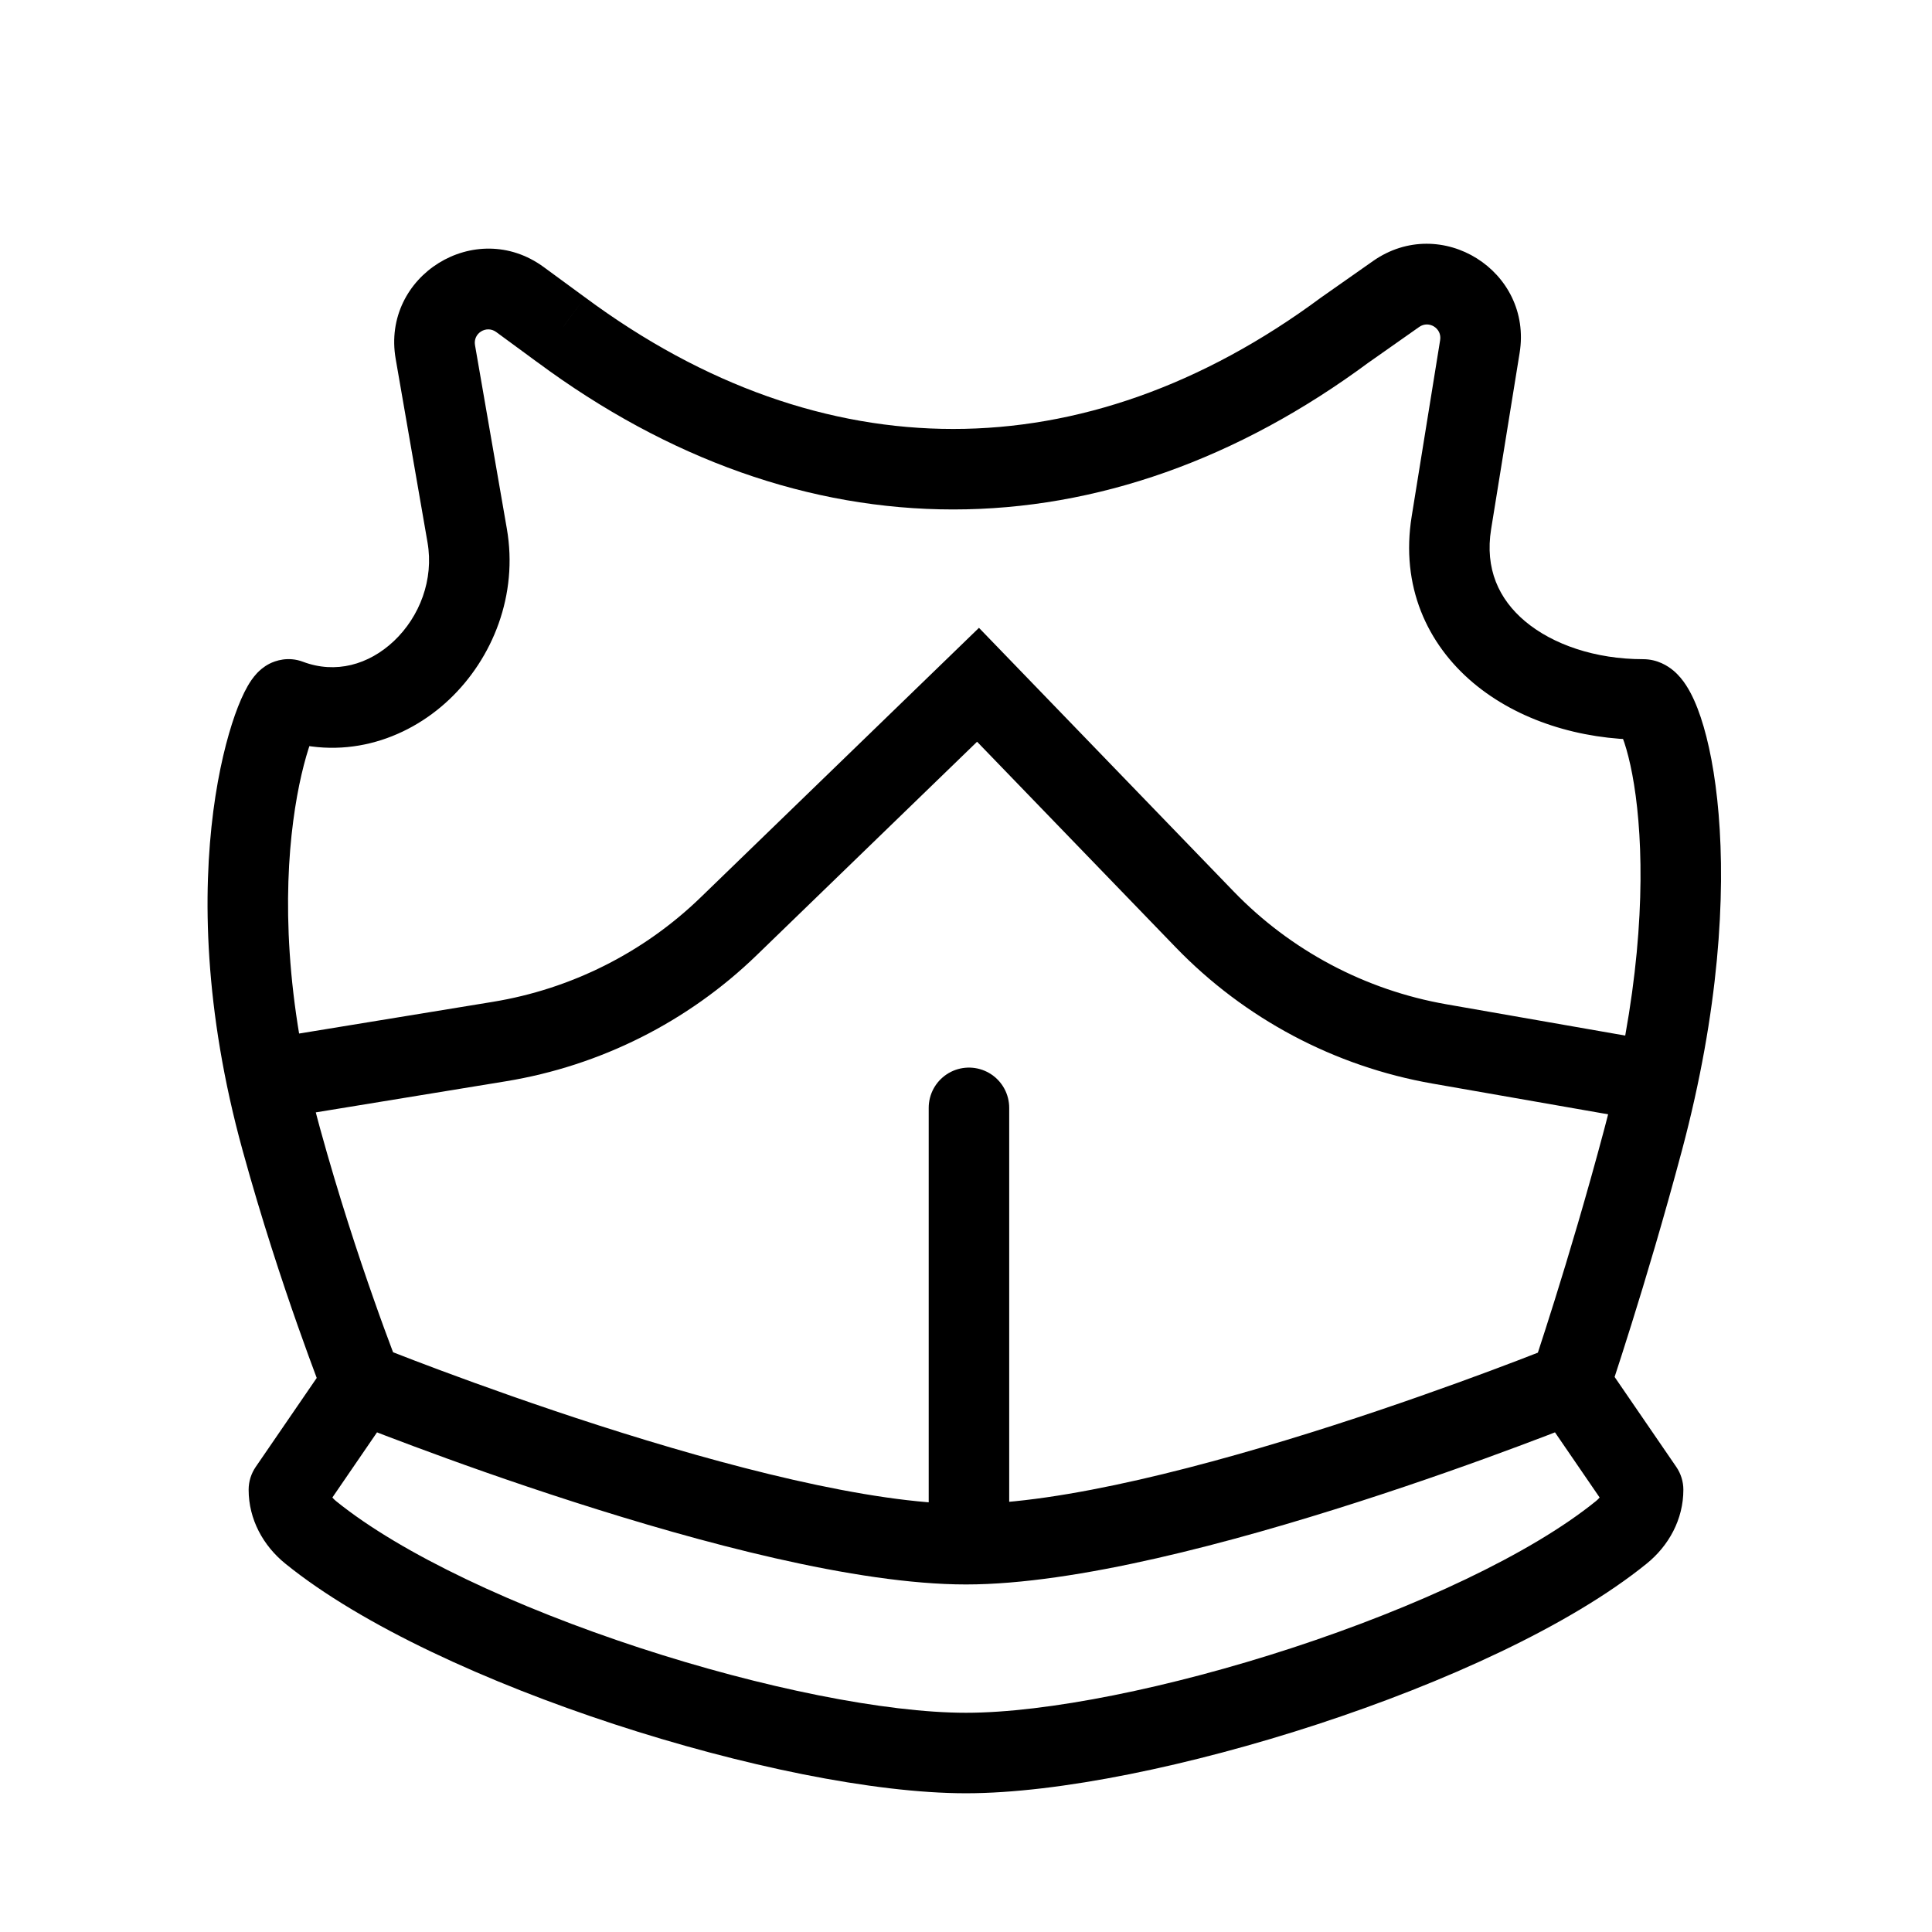
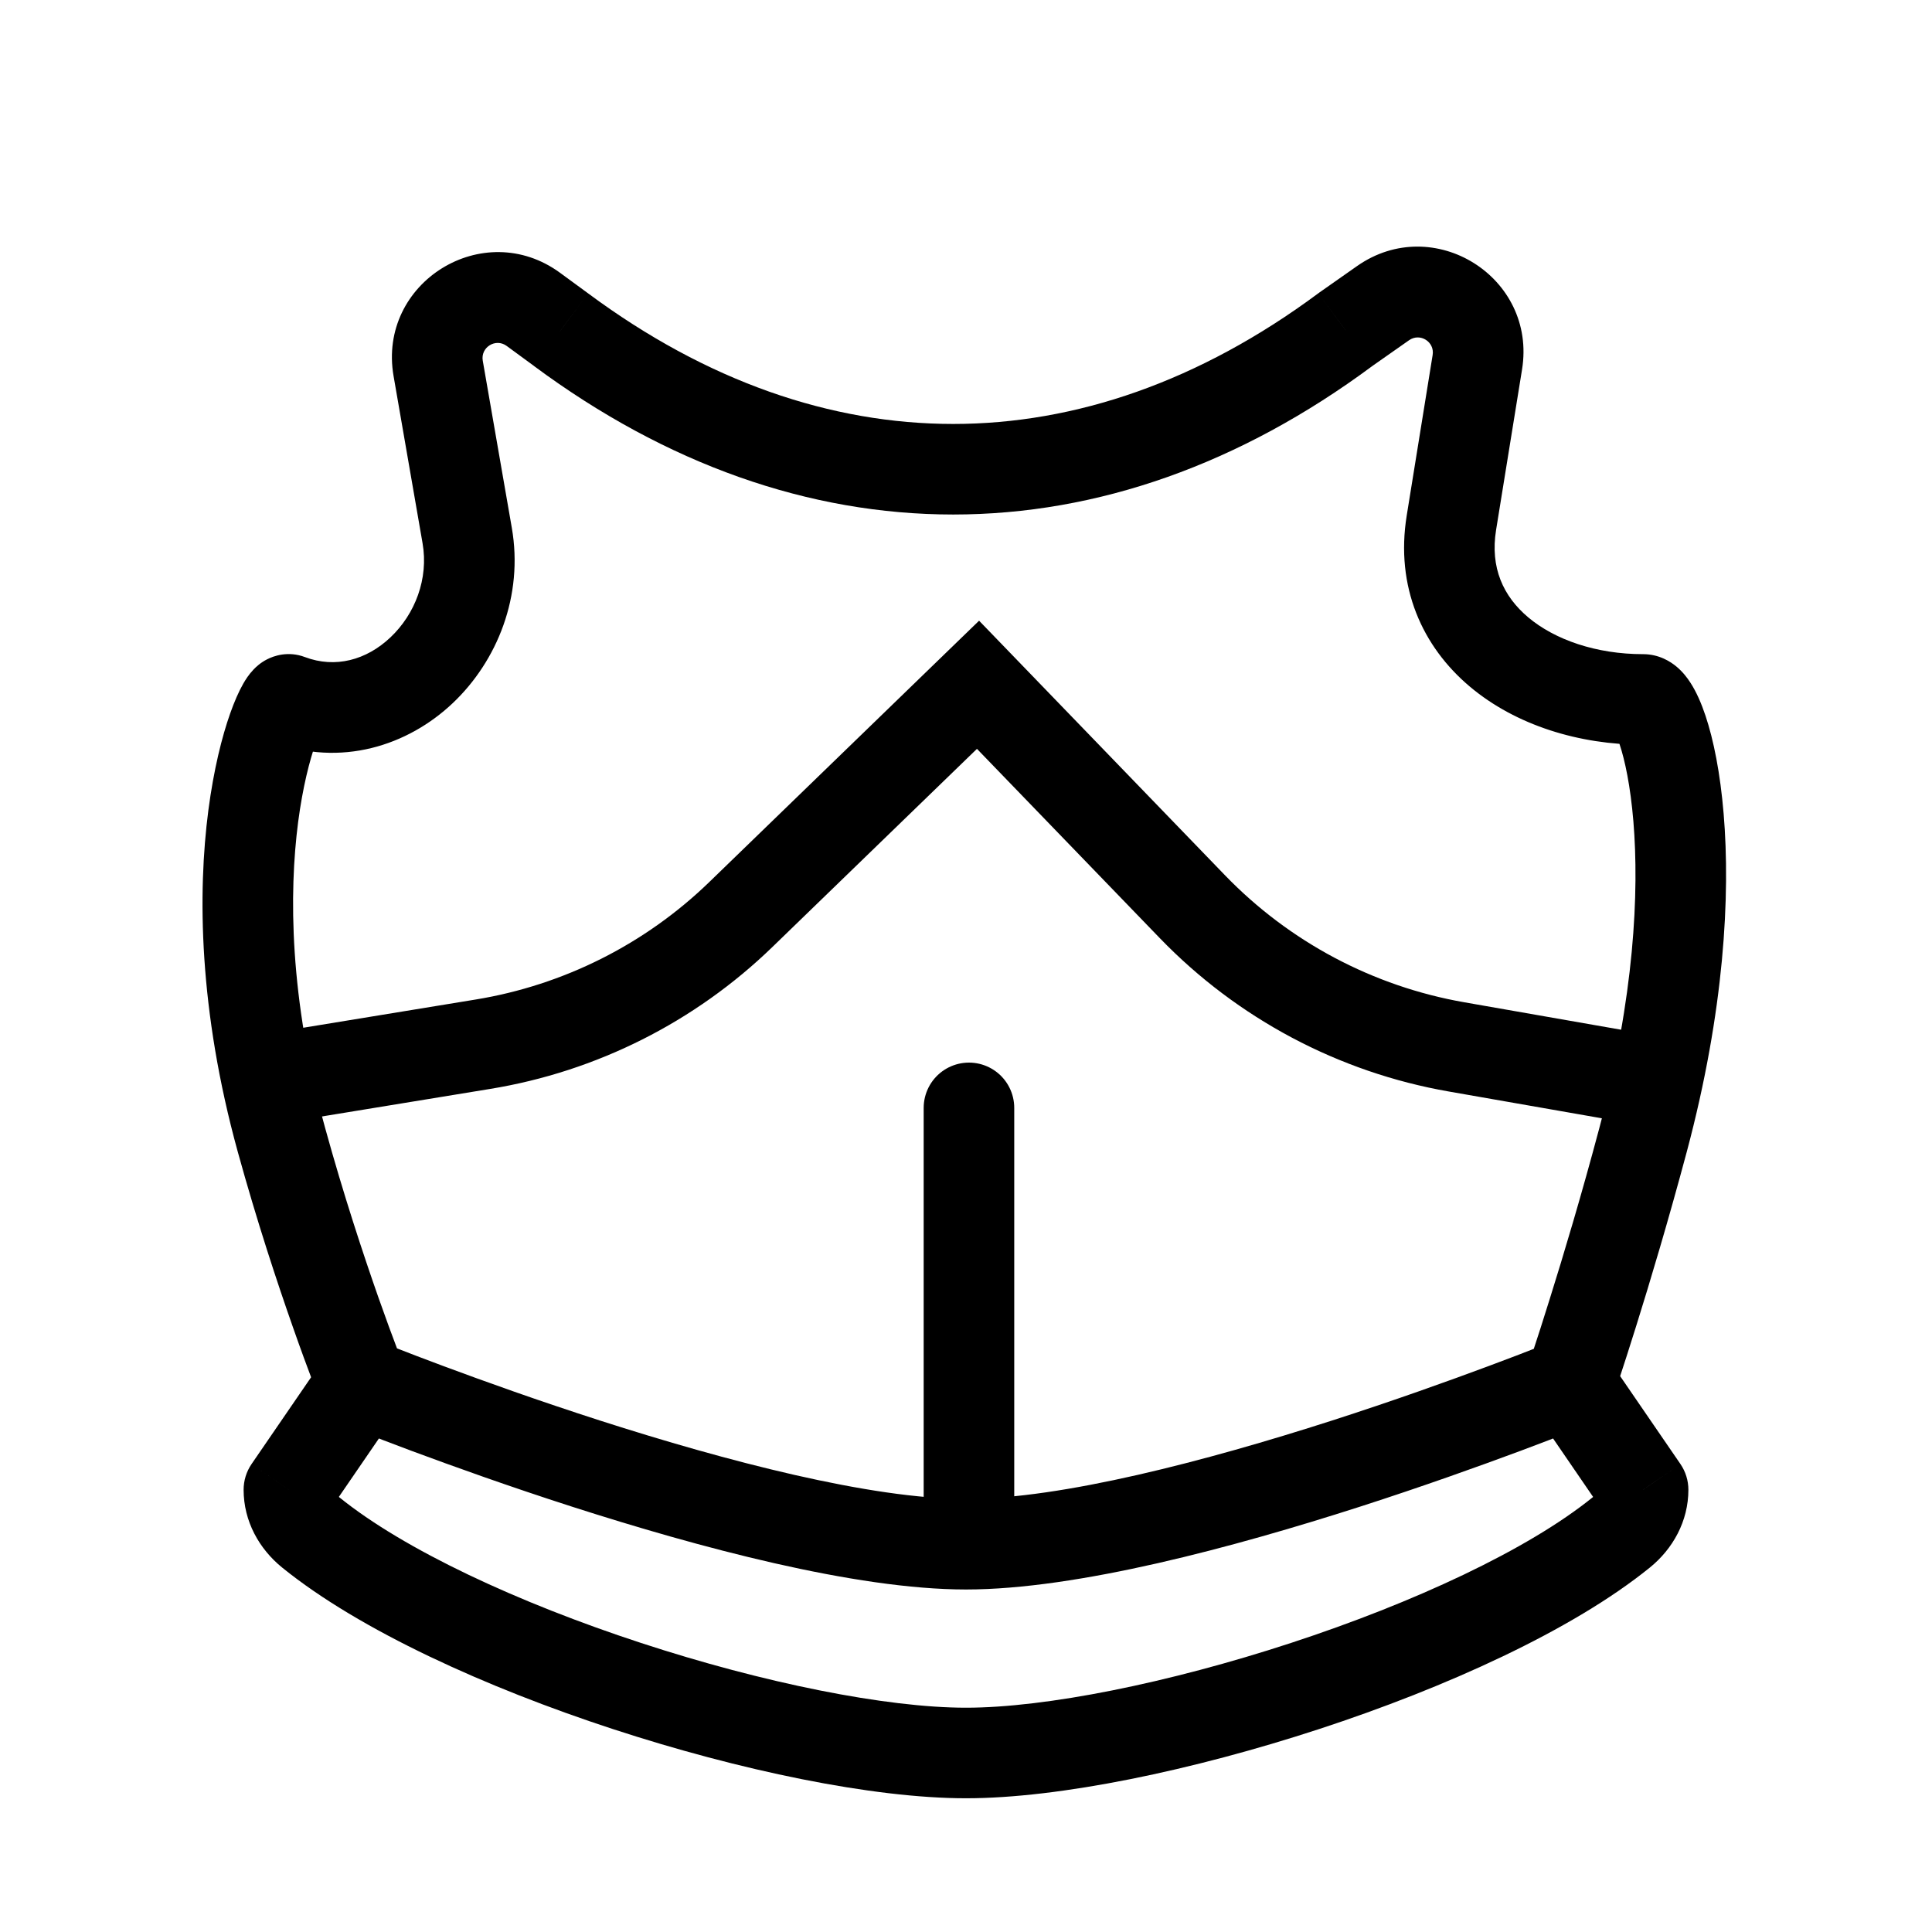
- <svg xmlns="http://www.w3.org/2000/svg" width="36" height="36" viewBox="0 0 36 36" fill="none">
-   <path d="M5.332 20.058L9.305 19.408C10.915 19.144 12.407 18.395 13.579 17.259L18.224 12.76L22.445 17.129C23.621 18.347 25.153 19.16 26.821 19.452L30.285 20.058" stroke="black" stroke-width="1.5" stroke-linecap="round" />
-   <path d="M18.055 28.696V20.643" stroke="black" stroke-width="1.5" stroke-linecap="round" />
-   <path d="M5.383 27.759L4.764 27.335C4.679 27.46 4.633 27.607 4.633 27.759L5.383 27.759ZM5.79 28.554L5.318 29.137L5.79 28.554ZM30.21 28.554L29.738 27.971L30.21 28.554ZM30.617 27.759H31.367C31.367 27.607 31.321 27.46 31.236 27.335L30.617 27.759ZM30.617 12.283C30.203 12.283 29.867 12.619 29.867 13.033C29.867 13.447 30.203 13.783 30.617 13.783V12.283ZM5.244 21.237L5.967 21.038L5.244 21.237ZM30.617 21.237L31.342 21.431L30.617 21.237ZM18 32.665L18 31.915L18 32.665ZM25.067 6.144L24.636 5.53L24.628 5.536L24.62 5.541L25.067 6.144ZM10.456 6.144L10.902 5.541L10.899 5.539L10.456 6.144ZM26.014 5.479L26.445 6.092L26.014 5.479ZM27.576 6.457L28.316 6.576L27.576 6.457ZM27.045 9.739L26.305 9.62L27.045 9.739ZM4.633 27.759C4.633 28.313 4.906 28.804 5.318 29.137L6.262 27.971C6.153 27.883 6.133 27.801 6.133 27.759L4.633 27.759ZM30.682 29.137C31.094 28.804 31.367 28.313 31.367 27.759H29.867C29.867 27.801 29.847 27.883 29.738 27.971L30.682 29.137ZM5.648 12.332C5.369 12.226 5.13 12.312 5.018 12.369C4.906 12.427 4.831 12.5 4.792 12.54C4.712 12.625 4.653 12.717 4.615 12.784C4.532 12.928 4.452 13.113 4.378 13.322C4.228 13.748 4.074 14.353 3.975 15.112C3.777 16.635 3.795 18.804 4.521 21.437L5.967 21.038C5.296 18.605 5.289 16.637 5.463 15.306C5.55 14.638 5.681 14.137 5.792 13.823C5.849 13.662 5.895 13.568 5.916 13.531C5.93 13.506 5.919 13.533 5.878 13.575C5.859 13.595 5.802 13.653 5.706 13.703C5.61 13.752 5.386 13.836 5.118 13.735L5.648 12.332ZM4.521 21.437C4.876 22.727 5.257 23.878 5.549 24.706C5.695 25.121 5.819 25.456 5.906 25.688C5.95 25.803 5.985 25.894 6.009 25.956C6.021 25.986 6.031 26.01 6.037 26.027C6.04 26.035 6.043 26.041 6.045 26.045C6.045 26.048 6.046 26.049 6.047 26.05C6.047 26.051 6.047 26.052 6.047 26.052C6.047 26.052 6.047 26.052 6.047 26.052C6.047 26.052 6.047 26.053 6.047 26.053C6.047 26.053 6.047 26.053 6.744 25.774C7.44 25.495 7.44 25.495 7.44 25.495C7.44 25.495 7.44 25.495 7.44 25.495C7.44 25.495 7.44 25.495 7.44 25.495C7.44 25.495 7.44 25.495 7.44 25.494C7.439 25.494 7.439 25.493 7.438 25.491C7.437 25.488 7.435 25.482 7.432 25.475C7.426 25.461 7.418 25.439 7.407 25.411C7.384 25.353 7.351 25.267 7.309 25.157C7.225 24.934 7.105 24.611 6.964 24.208C6.68 23.403 6.311 22.286 5.967 21.038L4.521 21.437ZM6.125 25.35L4.764 27.335L6.002 28.183L7.362 26.198L6.125 25.35ZM31.236 27.335L29.875 25.35L28.638 26.198L29.998 28.183L31.236 27.335ZM29.256 25.774C29.966 26.016 29.966 26.016 29.966 26.016C29.966 26.016 29.966 26.016 29.966 26.016C29.966 26.016 29.966 26.016 29.966 26.016C29.966 26.015 29.966 26.015 29.967 26.014C29.967 26.013 29.968 26.012 29.968 26.009C29.97 26.005 29.972 25.999 29.975 25.991C29.98 25.975 29.988 25.952 29.998 25.921C30.019 25.86 30.049 25.769 30.087 25.654C30.163 25.422 30.271 25.088 30.4 24.675C30.659 23.849 31.002 22.704 31.342 21.431L29.892 21.044C29.56 22.292 29.223 23.415 28.969 24.227C28.842 24.633 28.736 24.96 28.662 25.186C28.625 25.298 28.596 25.385 28.576 25.444C28.566 25.473 28.559 25.495 28.554 25.51C28.551 25.518 28.549 25.523 28.548 25.527C28.548 25.529 28.547 25.53 28.547 25.531C28.547 25.531 28.547 25.531 28.547 25.532C28.547 25.532 28.547 25.532 28.547 25.532C28.547 25.532 28.547 25.532 28.547 25.532C28.547 25.532 28.547 25.532 29.256 25.774ZM31.342 21.431C32.038 18.818 32.15 16.68 32.024 15.171C31.962 14.421 31.839 13.809 31.69 13.364C31.617 13.146 31.528 12.938 31.418 12.769C31.364 12.685 31.286 12.583 31.18 12.494C31.079 12.41 30.886 12.283 30.617 12.283V13.783C30.399 13.783 30.261 13.681 30.218 13.645C30.169 13.604 30.153 13.575 30.161 13.586C30.175 13.608 30.216 13.685 30.268 13.84C30.368 14.141 30.474 14.63 30.529 15.296C30.64 16.622 30.548 18.587 29.892 21.044L31.342 21.431ZM29.256 25.774C28.975 25.079 28.975 25.079 28.975 25.079C28.975 25.079 28.975 25.079 28.974 25.079C28.974 25.079 28.974 25.079 28.974 25.079C28.973 25.079 28.972 25.08 28.97 25.081C28.967 25.082 28.962 25.084 28.955 25.087C28.942 25.092 28.922 25.1 28.895 25.111C28.841 25.132 28.761 25.164 28.658 25.204C28.451 25.285 28.151 25.401 27.777 25.54C27.031 25.818 25.997 26.189 24.844 26.56C22.506 27.312 19.796 28.024 18 28.024V29.524C20.059 29.524 22.977 28.736 25.303 27.988C26.483 27.609 27.54 27.23 28.302 26.945C28.683 26.803 28.991 26.685 29.204 26.601C29.31 26.56 29.393 26.527 29.45 26.504C29.478 26.493 29.5 26.484 29.515 26.479C29.522 26.476 29.528 26.473 29.532 26.472C29.534 26.471 29.535 26.47 29.536 26.47C29.537 26.47 29.537 26.469 29.538 26.469C29.538 26.469 29.538 26.469 29.538 26.469C29.538 26.469 29.538 26.469 29.256 25.774ZM18 28.024C16.204 28.024 13.494 27.312 11.156 26.56C10.004 26.189 8.969 25.818 8.223 25.54C7.849 25.401 7.549 25.285 7.342 25.204C7.239 25.164 7.159 25.132 7.105 25.111C7.079 25.1 7.058 25.092 7.045 25.087C7.038 25.084 7.033 25.082 7.03 25.081C7.028 25.08 7.027 25.079 7.026 25.079C7.026 25.079 7.026 25.079 7.026 25.079C7.025 25.079 7.025 25.079 7.025 25.079C7.025 25.079 7.025 25.079 6.744 25.774C6.462 26.469 6.462 26.469 6.462 26.469C6.462 26.469 6.462 26.469 6.463 26.469C6.463 26.469 6.463 26.47 6.464 26.47C6.465 26.47 6.466 26.471 6.468 26.472C6.472 26.473 6.478 26.476 6.485 26.479C6.5 26.484 6.522 26.493 6.55 26.504C6.607 26.527 6.69 26.56 6.796 26.601C7.009 26.685 7.317 26.803 7.698 26.945C8.46 27.23 9.517 27.609 10.697 27.988C13.023 28.736 15.941 29.524 18 29.524V28.024ZM24.62 5.541C22.395 7.192 20.063 7.993 17.761 7.993C15.459 7.993 13.127 7.192 10.902 5.541L10.009 6.746C12.455 8.561 15.094 9.493 17.761 9.493C20.428 9.493 23.067 8.561 25.514 6.746L24.62 5.541ZM10.899 5.539L10.131 4.976L9.245 6.186L10.012 6.749L10.899 5.539ZM7.373 6.688L7.966 10.106L9.444 9.85L8.851 6.431L7.373 6.688ZM25.498 6.758L26.445 6.092L25.583 4.865L24.636 5.53L25.498 6.758ZM26.835 6.337L26.305 9.62L27.785 9.859L28.316 6.576L26.835 6.337ZM5.318 29.137C6.752 30.298 9.101 31.36 11.446 32.128C13.797 32.898 16.272 33.415 18 33.415L18 31.915C16.5 31.915 14.197 31.451 11.913 30.703C9.625 29.953 7.483 28.96 6.262 27.971L5.318 29.137ZM18 33.415C19.728 33.415 22.203 32.898 24.554 32.128C26.899 31.36 29.248 30.298 30.682 29.137L29.738 27.971C28.517 28.96 26.375 29.953 24.087 30.703C21.803 31.451 19.5 31.915 18 31.915L18 33.415ZM26.445 6.092C26.626 5.965 26.871 6.118 26.835 6.337L28.316 6.576C28.563 5.048 26.85 3.975 25.583 4.865L26.445 6.092ZM10.131 4.976C8.861 4.046 7.103 5.136 7.373 6.688L8.851 6.431C8.812 6.209 9.063 6.054 9.245 6.186L10.131 4.976ZM30.617 12.283C29.725 12.283 28.932 12.009 28.417 11.576C27.927 11.164 27.666 10.597 27.785 9.859L26.305 9.62C26.095 10.918 26.589 11.998 27.451 12.724C28.288 13.428 29.446 13.783 30.617 13.783V12.283ZM5.118 13.735C6.346 14.199 7.556 13.806 8.372 13.033C9.181 12.267 9.659 11.084 9.444 9.85L7.966 10.106C8.087 10.801 7.819 11.491 7.341 11.944C6.87 12.389 6.252 12.559 5.648 12.332L5.118 13.735Z" fill="black" />
+ <svg xmlns="http://www.w3.org/2000/svg" width="32" height="32" viewBox="0 0 32 32" fill="none">
+   <path d="M4.74 17.829L7.996 17.296C9.607 17.033 11.098 16.283 12.27 15.148L16.199 11.342L19.75 15.018C20.926 16.235 22.458 17.049 24.126 17.34L26.92 17.829" stroke="black" stroke-width="1.5" stroke-linecap="round" />
+   <path d="M16.049 25.507V18.35" stroke="black" stroke-width="1.5" stroke-linecap="round" />
+   <path d="M4.785 24.675L4.166 24.25C4.081 24.375 4.035 24.523 4.035 24.675L4.785 24.675ZM5.147 25.382L4.675 25.965L5.147 25.382ZM26.853 25.382L26.381 24.799L26.853 25.382ZM27.215 24.675H27.965C27.965 24.523 27.919 24.375 27.834 24.25L27.215 24.675ZM27.215 10.835C26.801 10.835 26.465 11.171 26.465 11.585C26.465 11.999 26.801 12.335 27.215 12.335V10.835ZM4.661 18.878L5.384 18.678L4.661 18.878ZM27.215 18.878L27.94 19.071L27.215 18.878ZM22.281 5.461L21.85 4.847L21.842 4.853L21.834 4.859L22.281 5.461ZM9.294 5.461L9.741 4.859L9.737 4.856L9.294 5.461ZM22.908 5.021L22.477 4.407L22.908 5.021ZM24.47 5.999L23.729 5.88L24.47 5.999ZM7.258 6.102L6.519 6.23L7.258 6.102ZM24.04 8.657L24.78 8.777L24.04 8.657ZM7.738 8.869L6.999 8.998L7.738 8.869ZM4.035 24.675C4.035 25.196 4.292 25.655 4.675 25.965L5.619 24.799C5.538 24.734 5.535 24.684 5.535 24.675L4.035 24.675ZM27.325 25.965C27.708 25.655 27.965 25.196 27.965 24.675H26.465C26.465 24.684 26.462 24.734 26.381 24.799L27.325 25.965ZM5.05 10.883C4.771 10.778 4.533 10.864 4.423 10.921C4.311 10.978 4.237 11.05 4.2 11.089C4.121 11.171 4.065 11.261 4.03 11.322C3.953 11.456 3.88 11.626 3.813 11.815C3.677 12.199 3.54 12.743 3.451 13.422C3.273 14.786 3.29 16.726 3.938 19.077L5.384 18.678C4.791 16.527 4.786 14.789 4.938 13.616C5.015 13.028 5.131 12.588 5.227 12.315C5.277 12.175 5.315 12.096 5.331 12.069C5.342 12.05 5.328 12.08 5.285 12.125C5.265 12.145 5.207 12.204 5.11 12.254C5.013 12.304 4.788 12.388 4.52 12.287L5.05 10.883ZM3.938 19.077C4.255 20.226 4.594 21.251 4.854 21.989C4.983 22.358 5.094 22.656 5.172 22.863C5.211 22.966 5.242 23.047 5.264 23.102C5.275 23.13 5.283 23.151 5.289 23.166C5.292 23.173 5.294 23.178 5.295 23.182C5.296 23.184 5.297 23.186 5.297 23.187C5.298 23.188 5.298 23.188 5.298 23.188C5.298 23.189 5.298 23.189 5.298 23.189C5.298 23.189 5.298 23.189 5.298 23.189C5.298 23.189 5.298 23.189 5.994 22.91C6.691 22.631 6.691 22.631 6.691 22.632C6.691 22.632 6.691 22.632 6.691 22.632C6.691 22.632 6.691 22.632 6.691 22.631C6.691 22.631 6.691 22.631 6.69 22.631C6.69 22.63 6.69 22.629 6.689 22.628C6.688 22.625 6.686 22.62 6.684 22.614C6.679 22.602 6.671 22.582 6.661 22.557C6.642 22.506 6.612 22.43 6.575 22.332C6.5 22.135 6.394 21.848 6.268 21.491C6.017 20.776 5.689 19.785 5.384 18.678L3.938 19.077ZM5.376 22.486L4.166 24.25L5.403 25.099L6.613 23.334L5.376 22.486ZM27.834 24.25L26.624 22.486L25.387 23.334L26.596 25.099L27.834 24.25ZM26.006 22.91C26.715 23.153 26.715 23.153 26.715 23.153C26.715 23.152 26.715 23.152 26.715 23.152C26.715 23.152 26.715 23.152 26.715 23.152C26.716 23.152 26.716 23.151 26.716 23.151C26.716 23.15 26.717 23.148 26.717 23.146C26.719 23.143 26.721 23.137 26.723 23.13C26.728 23.116 26.735 23.095 26.744 23.067C26.762 23.013 26.789 22.932 26.823 22.829C26.891 22.623 26.987 22.326 27.102 21.958C27.332 21.223 27.637 20.204 27.94 19.071L26.49 18.684C26.195 19.792 25.896 20.79 25.67 21.51C25.558 21.871 25.464 22.161 25.398 22.361C25.365 22.461 25.339 22.538 25.322 22.59C25.313 22.616 25.307 22.636 25.302 22.649C25.3 22.656 25.298 22.66 25.297 22.664C25.297 22.665 25.296 22.666 25.296 22.667C25.296 22.667 25.296 22.668 25.296 22.668C25.296 22.668 25.296 22.668 25.296 22.668C25.296 22.668 25.296 22.668 25.296 22.668C25.296 22.668 25.296 22.668 26.006 22.91ZM27.94 19.071C28.561 16.74 28.662 14.83 28.549 13.479C28.493 12.807 28.383 12.256 28.248 11.853C28.182 11.656 28.1 11.463 27.997 11.305C27.946 11.226 27.872 11.128 27.769 11.042C27.671 10.96 27.481 10.835 27.215 10.835V12.335C26.994 12.335 26.853 12.232 26.807 12.193C26.755 12.15 26.735 12.116 26.739 12.122C26.747 12.133 26.78 12.194 26.826 12.329C26.913 12.589 27.005 13.016 27.054 13.604C27.151 14.772 27.071 16.509 26.49 18.684L27.94 19.071ZM26.006 22.91C25.724 22.215 25.724 22.215 25.724 22.215C25.724 22.215 25.724 22.215 25.724 22.215C25.724 22.215 25.724 22.215 25.723 22.215C25.723 22.216 25.721 22.216 25.72 22.217C25.717 22.218 25.713 22.22 25.707 22.222C25.695 22.227 25.677 22.234 25.653 22.244C25.606 22.262 25.535 22.291 25.443 22.326C25.26 22.398 24.993 22.501 24.662 22.624C23.999 22.871 23.081 23.201 22.058 23.53C19.979 24.198 17.581 24.827 16 24.827V26.327C17.845 26.327 20.45 25.622 22.517 24.958C23.568 24.62 24.508 24.282 25.186 24.03C25.525 23.903 25.799 23.798 25.989 23.723C26.084 23.686 26.158 23.657 26.209 23.637C26.234 23.627 26.253 23.619 26.266 23.614C26.273 23.611 26.278 23.609 26.282 23.608C26.283 23.607 26.285 23.606 26.286 23.606C26.286 23.606 26.287 23.606 26.287 23.605C26.287 23.605 26.287 23.605 26.287 23.605C26.287 23.605 26.287 23.605 26.006 22.91ZM16 24.827C14.419 24.827 12.021 24.198 9.942 23.53C8.919 23.201 8.001 22.871 7.338 22.624C7.007 22.501 6.74 22.398 6.557 22.326C6.465 22.291 6.394 22.262 6.347 22.244C6.323 22.234 6.305 22.227 6.293 22.222C6.287 22.22 6.283 22.218 6.28 22.217C6.279 22.216 6.277 22.216 6.277 22.215C6.277 22.215 6.276 22.215 6.276 22.215C6.276 22.215 6.276 22.215 6.276 22.215C6.276 22.215 6.276 22.215 5.994 22.91C5.713 23.605 5.713 23.605 5.713 23.605C5.713 23.605 5.713 23.605 5.713 23.605C5.713 23.606 5.714 23.606 5.714 23.606C5.715 23.606 5.717 23.607 5.718 23.608C5.722 23.609 5.727 23.611 5.734 23.614C5.747 23.619 5.766 23.627 5.792 23.637C5.842 23.657 5.916 23.686 6.011 23.723C6.201 23.798 6.475 23.903 6.814 24.03C7.492 24.282 8.432 24.62 9.483 24.958C11.55 25.622 14.155 26.327 16 26.327V24.827ZM21.834 4.859C19.869 6.317 17.814 7.022 15.788 7.022C13.761 7.022 11.706 6.317 9.741 4.859L8.847 6.064C11.034 7.686 13.396 8.522 15.788 8.522C18.179 8.522 20.541 7.686 22.728 6.064L21.834 4.859ZM9.737 4.856L9.277 4.519L8.391 5.729L8.851 6.066L9.737 4.856ZM6.519 6.23L6.999 8.998L8.477 8.741L7.996 5.974L6.519 6.23ZM22.712 6.075L23.339 5.635L22.477 4.407L21.85 4.847L22.712 6.075ZM23.729 5.88L23.3 8.537L24.78 8.777L25.21 6.119L23.729 5.88ZM4.675 25.965C5.961 27.006 8.06 27.954 10.149 28.638C12.242 29.323 14.451 29.785 16 29.785L16 28.285C14.679 28.285 12.642 27.876 10.616 27.212C8.584 26.547 6.692 25.668 5.619 24.799L4.675 25.965ZM16 29.785C17.549 29.785 19.758 29.323 21.851 28.638C23.94 27.954 26.039 27.006 27.325 25.965L26.381 24.799C25.308 25.668 23.416 26.547 21.384 27.212C19.358 27.876 17.321 28.285 16 28.285L16 29.785ZM23.339 5.635C23.52 5.508 23.765 5.661 23.729 5.88L25.21 6.119C25.457 4.591 23.744 3.518 22.477 4.407L23.339 5.635ZM9.277 4.519C8.006 3.588 6.249 4.679 6.519 6.23L7.996 5.974C7.958 5.752 8.209 5.596 8.391 5.729L9.277 4.519ZM27.215 10.835C26.438 10.835 25.753 10.596 25.313 10.226C24.898 9.877 24.679 9.402 24.78 8.777L23.3 8.537C23.108 9.723 23.56 10.712 24.347 11.374C25.11 12.015 26.159 12.335 27.215 12.335V10.835ZM4.52 12.287C5.646 12.712 6.755 12.35 7.499 11.646C8.237 10.947 8.673 9.868 8.477 8.741L6.999 8.998C7.101 9.585 6.875 10.171 6.468 10.556C6.069 10.934 5.552 11.073 5.05 10.883L4.52 12.287Z" fill="black" />
</svg>
